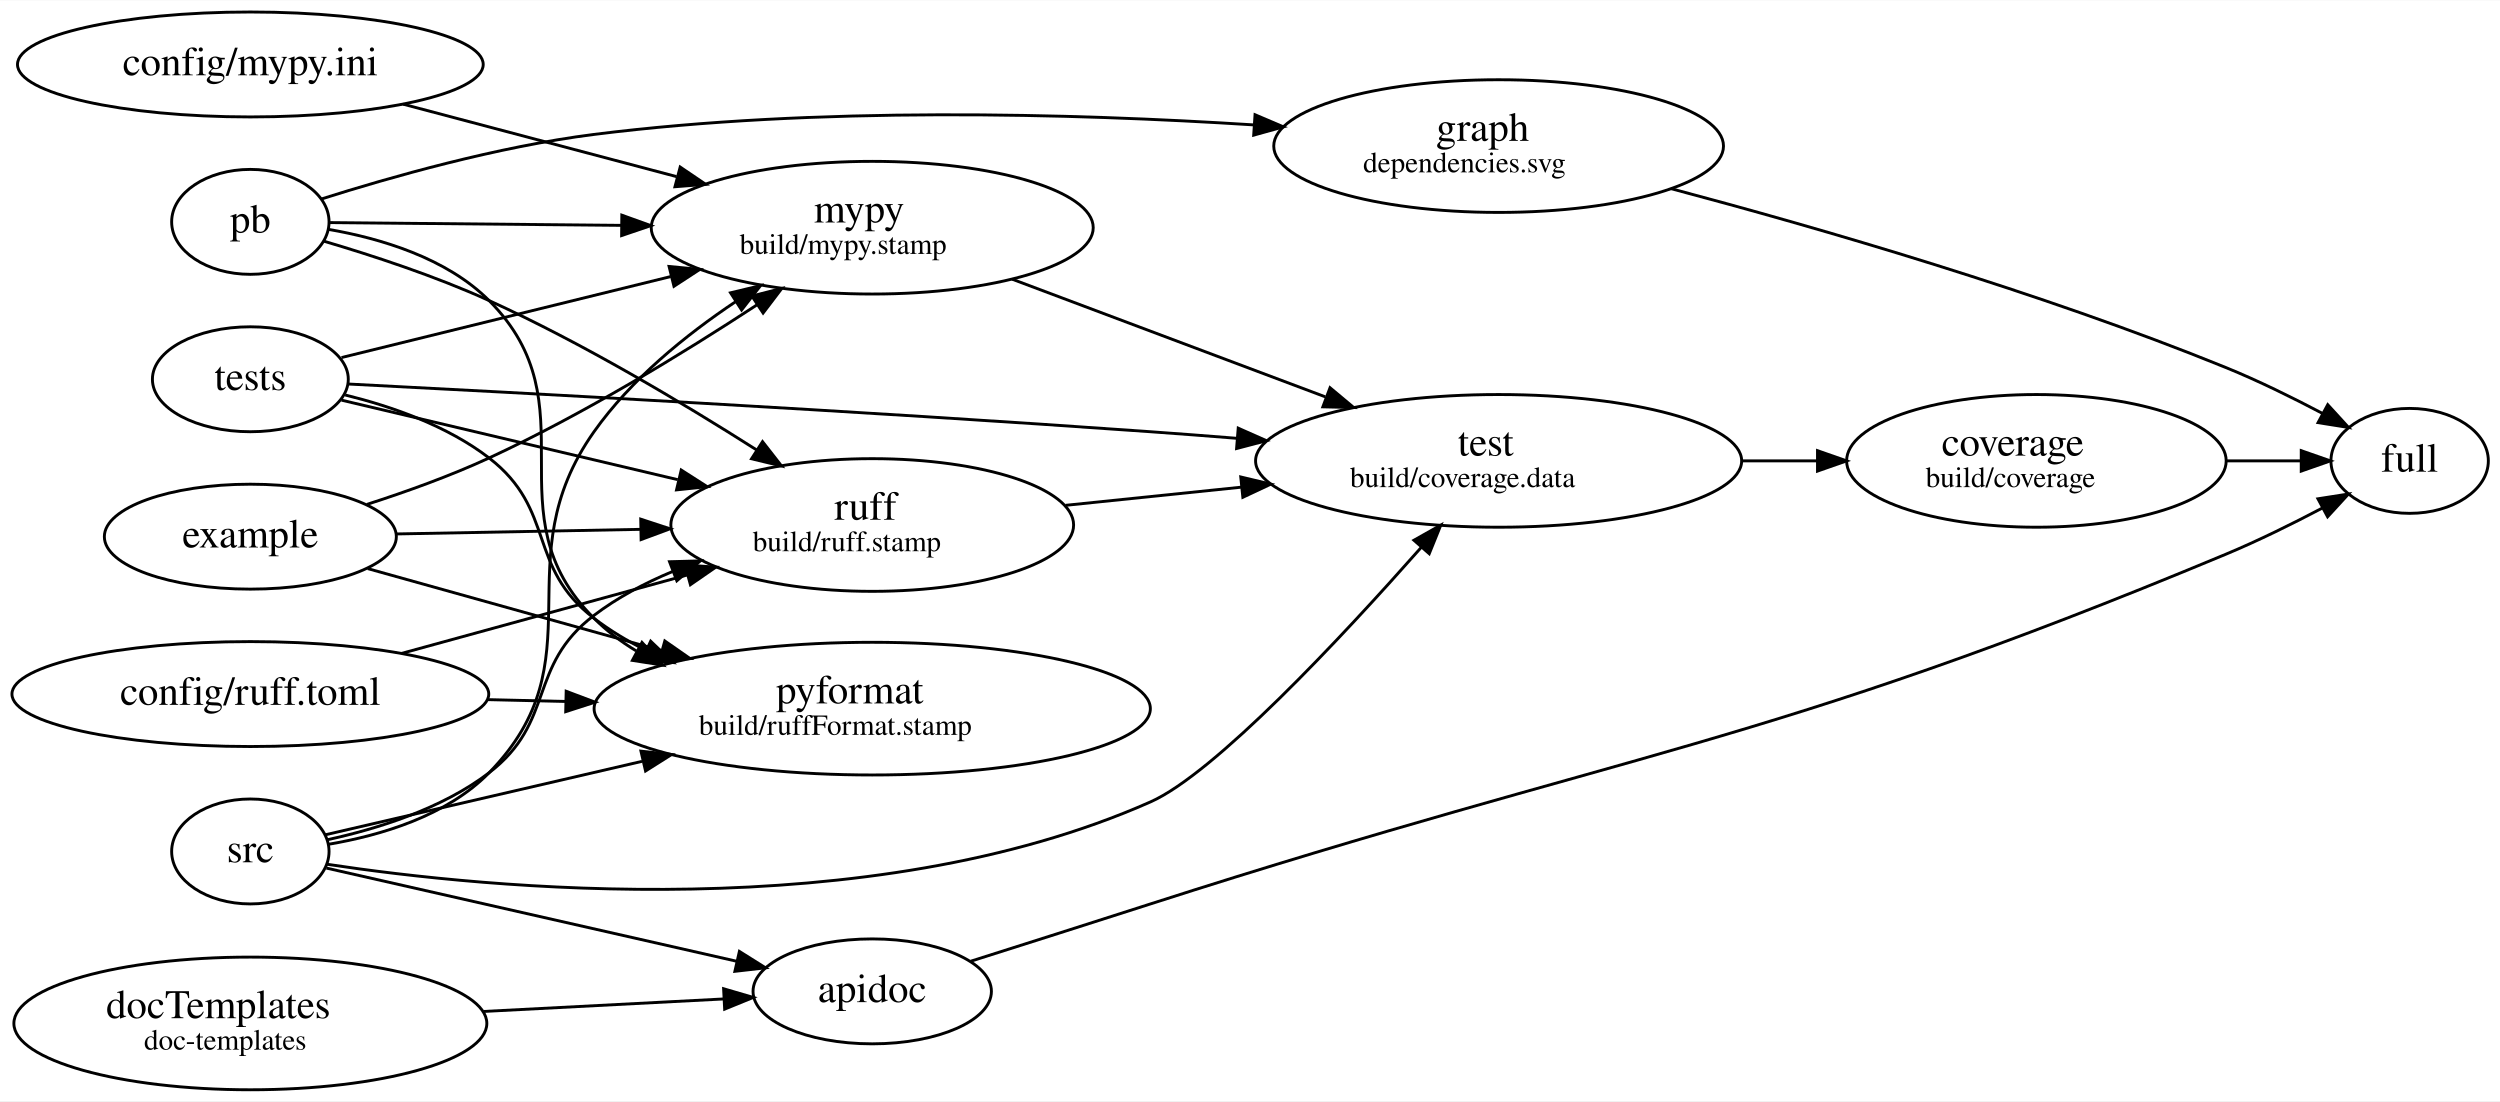
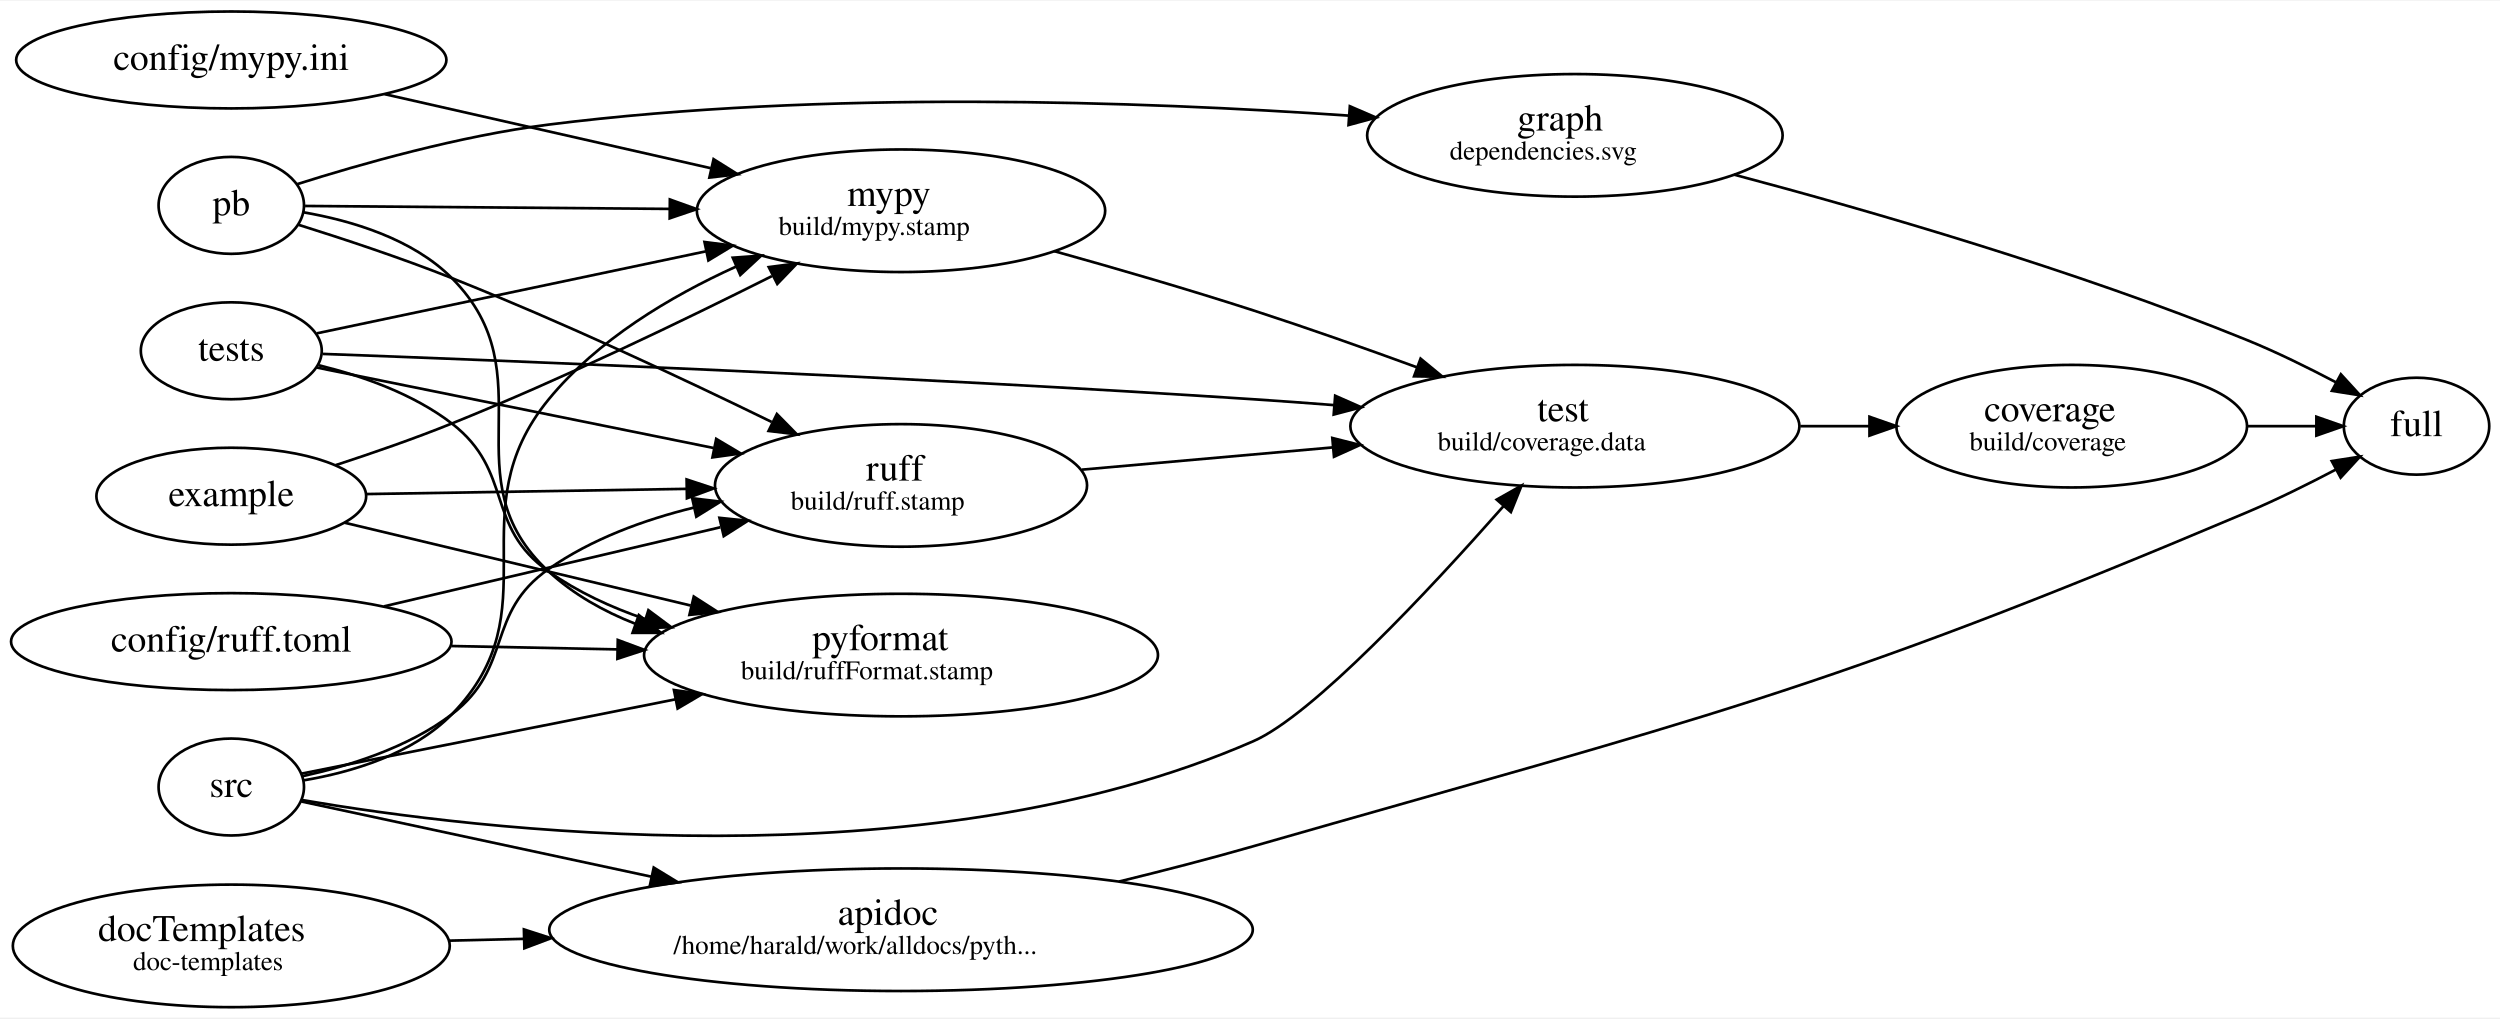
- <svg xmlns="http://www.w3.org/2000/svg" width="858pt" height="378pt" viewBox="0.00 0.00 857.69 377.63">
+ <svg xmlns="http://www.w3.org/2000/svg" xmlns:xlink="http://www.w3.org/1999/xlink" width="928pt" height="378pt" viewBox="0.00 0.00 928.40 377.63">
  <g id="graph0" class="graph" transform="scale(1 1) rotate(0) translate(4 373.63)">
-     <polygon fill="white" stroke="transparent" points="-4,4 -4,-373.63 853.69,-373.63 853.69,4 -4,4" />
+     <polygon fill="white" stroke="transparent" points="-4,4 -4,-373.63 924.4,-373.63 924.4,4 -4,4" />
    <g id="node1" class="node">
      <ellipse fill="none" stroke="black" cx="81.89" cy="-351.63" rx="79.89" ry="18" />
      <text text-anchor="middle" x="81.89" y="-347.93" font-family="Times,serif" font-size="14.00">config/mypy.ini</text>
    </g>
    <g id="node2" class="node">
-       <ellipse fill="none" stroke="black" cx="295.24" cy="-295.63" rx="75.82" ry="22.76" />
-       <text text-anchor="start" x="275.24" y="-297.43" font-family="Times,serif" font-size="14.00">mypy</text>
-       <text text-anchor="start" x="249.74" y="-286.63" font-family="Times,serif" font-size="10.00">build/mypy.stamp</text>
+       <ellipse fill="none" stroke="black" cx="330.6" cy="-295.63" rx="75.82" ry="22.76" />
+       <text text-anchor="start" x="310.6" y="-297.43" font-family="Times,serif" font-size="14.00">mypy</text>
+       <text text-anchor="start" x="285.1" y="-286.63" font-family="Times,serif" font-size="10.00">build/mypy.stamp</text>
    </g>
    <g id="edge1" class="edge">
-       <path fill="none" stroke="black" d="M134.33,-338C162.54,-330.52 197.83,-321.17 228.08,-313.16" />
-       <polygon fill="black" stroke="black" points="229.35,-316.44 238.12,-310.5 227.56,-309.68 229.35,-316.44" />
+       <path fill="none" stroke="black" d="M138.87,-338.92C174.76,-330.77 221.63,-320.14 259.92,-311.44" />
+       <polygon fill="black" stroke="black" points="260.99,-314.79 269.97,-309.16 259.44,-307.96 260.99,-314.79" />
    </g>
    <g id="node10" class="node">
-       <ellipse fill="none" stroke="black" cx="510.14" cy="-215.63" rx="83.38" ry="22.76" />
-       <text text-anchor="start" x="496.14" y="-217.43" font-family="Times,serif" font-size="14.00">test</text>
-       <text text-anchor="start" x="459.14" y="-206.63" font-family="Times,serif" font-size="10.00">build/coverage.data</text>
+       <ellipse fill="none" stroke="black" cx="580.85" cy="-215.63" rx="83.38" ry="22.76" />
+       <text text-anchor="start" x="566.85" y="-217.43" font-family="Times,serif" font-size="14.00">test</text>
+       <text text-anchor="start" x="529.85" y="-206.63" font-family="Times,serif" font-size="10.00">build/coverage.data</text>
    </g>
    <g id="edge19" class="edge">
-       <path fill="none" stroke="black" d="M343.23,-277.97C374.88,-266.08 416.86,-250.3 450.67,-237.6" />
-       <polygon fill="black" stroke="black" points="452.3,-240.73 460.43,-233.93 449.84,-234.17 452.3,-240.73" />
+       <path fill="none" stroke="black" d="M387.45,-280.64C410.47,-274.22 437.33,-266.42 461.41,-258.63 481.36,-252.17 502.96,-244.53 522.19,-237.49" />
+       <polygon fill="black" stroke="black" points="523.54,-240.72 531.72,-233.98 521.12,-234.15 523.54,-240.72" />
    </g>
    <g id="node3" class="node">
      <ellipse fill="none" stroke="black" cx="81.89" cy="-297.63" rx="27" ry="18" />
      <text text-anchor="middle" x="81.89" y="-293.93" font-family="Times,serif" font-size="14.00">pb</text>
    </g>
    <g id="edge2" class="edge">
-       <path fill="none" stroke="black" d="M109.23,-297.38C134.32,-297.14 173.46,-296.77 209.29,-296.43" />
-       <polygon fill="black" stroke="black" points="209.33,-299.93 219.29,-296.34 209.26,-292.93 209.33,-299.93" />
+       <path fill="none" stroke="black" d="M109.29,-297.41C141.37,-297.15 197.08,-296.7 244.45,-296.32" />
+       <polygon fill="black" stroke="black" points="244.76,-299.82 254.73,-296.23 244.7,-292.82 244.76,-299.82" />
    </g>
    <g id="node8" class="node">
-       <ellipse fill="none" stroke="black" cx="295.24" cy="-193.63" rx="69.09" ry="22.76" />
-       <text text-anchor="start" x="282.24" y="-195.43" font-family="Times,serif" font-size="14.00">ruff</text>
-       <text text-anchor="start" x="254.24" y="-184.63" font-family="Times,serif" font-size="10.00">build/ruff.stamp</text>
+       <ellipse fill="none" stroke="black" cx="330.6" cy="-193.63" rx="69.09" ry="22.76" />
+       <text text-anchor="start" x="317.6" y="-195.43" font-family="Times,serif" font-size="14.00">ruff</text>
+       <text text-anchor="start" x="289.6" y="-184.63" font-family="Times,serif" font-size="10.00">build/ruff.stamp</text>
    </g>
    <g id="edge7" class="edge">
-       <path fill="none" stroke="black" d="M107.12,-291C123.46,-286.18 145.33,-279.04 163.79,-270.63 195.9,-255.99 230.19,-235.54 255.55,-219.4" />
-       <polygon fill="black" stroke="black" points="257.61,-222.23 264.13,-213.88 253.83,-216.35 257.61,-222.23" />
+       <path fill="none" stroke="black" d="M106.86,-290.41C123.1,-285.33 144.94,-278.12 163.79,-270.63 204.59,-254.4 249.72,-233.23 282.58,-217.19" />
+       <polygon fill="black" stroke="black" points="284.5,-220.15 291.93,-212.6 281.41,-213.86 284.5,-220.15" />
    </g>
    <g id="node9" class="node">
-       <ellipse fill="none" stroke="black" cx="295.24" cy="-130.63" rx="95.42" ry="22.76" />
-       <text text-anchor="start" x="262.24" y="-132.43" font-family="Times,serif" font-size="14.00">pyformat</text>
-       <text text-anchor="start" x="235.74" y="-121.63" font-family="Times,serif" font-size="10.00">build/ruffFormat.stamp</text>
+       <ellipse fill="none" stroke="black" cx="330.6" cy="-130.63" rx="95.42" ry="22.76" />
+       <text text-anchor="start" x="297.6" y="-132.43" font-family="Times,serif" font-size="14.00">pyformat</text>
+       <text text-anchor="start" x="271.1" y="-121.63" font-family="Times,serif" font-size="10.00">build/ruffFormat.stamp</text>
    </g>
    <g id="edge12" class="edge">
-       <path fill="none" stroke="black" d="M108.65,-295.06C126.33,-292.01 149.15,-285.31 163.79,-270.63 199.8,-234.5 163.68,-197.67 199.79,-161.63 204.09,-157.33 209,-153.63 214.26,-150.44" />
-       <polygon fill="black" stroke="black" points="216.25,-153.35 223.42,-145.55 212.95,-147.18 216.25,-153.35" />
+       <path fill="none" stroke="black" d="M108.65,-295.06C126.33,-292.01 149.15,-285.31 163.79,-270.63 199.8,-234.5 162.22,-196.15 199.79,-161.63 209.01,-153.15 220.12,-146.88 231.92,-142.25" />
+       <polygon fill="black" stroke="black" points="233.23,-145.49 241.5,-138.87 230.91,-138.89 233.23,-145.49" />
    </g>
    <g id="node14" class="node">
-       <ellipse fill="none" stroke="black" cx="510.14" cy="-323.63" rx="77.15" ry="22.76" />
-       <text text-anchor="start" x="488.64" y="-325.43" font-family="Times,serif" font-size="14.00">graph</text>
-       <text text-anchor="start" x="463.64" y="-314.63" font-family="Times,serif" font-size="10.00">dependencies.svg</text>
+       <ellipse fill="none" stroke="black" cx="580.85" cy="-323.63" rx="77.15" ry="22.76" />
+       <text text-anchor="start" x="559.35" y="-325.43" font-family="Times,serif" font-size="14.00">graph</text>
+       <text text-anchor="start" x="534.35" y="-314.63" font-family="Times,serif" font-size="10.00">dependencies.svg</text>
    </g>
    <g id="edge23" class="edge">
-       <path fill="none" stroke="black" d="M106.29,-305.49C129.65,-312.89 166.73,-323.45 199.79,-327.63 276.01,-337.25 363.63,-334.87 426.12,-330.9" />
-       <polygon fill="black" stroke="black" points="426.57,-334.38 436.32,-330.22 426.11,-327.39 426.57,-334.38" />
+       <path fill="none" stroke="black" d="M106.29,-305.49C129.65,-312.89 166.73,-323.45 199.79,-327.63 301.44,-340.46 419.61,-336.26 496.86,-330.96" />
+       <polygon fill="black" stroke="black" points="497.28,-334.44 507.01,-330.24 496.79,-327.46 497.28,-334.44" />
    </g>
    <g id="node4" class="node">
      <ellipse fill="none" stroke="black" cx="81.89" cy="-81.63" rx="27" ry="18" />
      <text text-anchor="middle" x="81.89" y="-77.93" font-family="Times,serif" font-size="14.00">src</text>
    </g>
    <g id="edge3" class="edge">
-       <path fill="none" stroke="black" d="M108.75,-84.1C126.47,-87.11 149.3,-93.8 163.79,-108.63 201.8,-147.55 168.36,-181.21 199.79,-225.63 212.45,-243.53 231.12,-258.73 248.52,-270.35" />
-       <polygon fill="black" stroke="black" points="246.63,-273.29 256.93,-275.76 250.42,-267.4 246.63,-273.29" />
+       <path fill="none" stroke="black" d="M108.75,-84.1C126.47,-87.11 149.3,-93.8 163.79,-108.63 201.8,-147.55 165.26,-183.58 199.79,-225.63 217.87,-247.65 244.76,-263.75 269.38,-274.92" />
+       <polygon fill="black" stroke="black" points="268.12,-278.19 278.69,-278.96 270.91,-271.77 268.12,-278.19" />
    </g>
    <g id="edge8" class="edge">
-       <path fill="none" stroke="black" d="M108.26,-85.64C125.31,-89.35 147.55,-96.22 163.79,-108.63 186.7,-126.14 176.82,-145.17 199.79,-162.63 207.82,-168.74 217.12,-173.67 226.68,-177.65" />
-       <polygon fill="black" stroke="black" points="225.7,-181.03 236.29,-181.32 228.2,-174.49 225.7,-181.03" />
+       <path fill="none" stroke="black" d="M108.26,-85.64C125.31,-89.35 147.55,-96.22 163.79,-108.63 186.7,-126.14 176.12,-146.14 199.79,-162.63 215.65,-173.68 234.97,-180.82 253.8,-185.43" />
+       <polygon fill="black" stroke="black" points="253.06,-188.85 263.58,-187.61 254.58,-182.02 253.06,-188.85" />
    </g>
    <g id="edge13" class="edge">
-       <path fill="none" stroke="black" d="M107.55,-87.34C134.14,-93.51 177.83,-103.64 216.26,-112.55" />
-       <polygon fill="black" stroke="black" points="215.89,-116.05 226.42,-114.9 217.47,-109.24 215.89,-116.05" />
+       <path fill="none" stroke="black" d="M107.91,-86.6C140.28,-93.03 198.31,-104.55 246.87,-114.2" />
+       <polygon fill="black" stroke="black" points="246.27,-117.65 256.76,-116.16 247.64,-110.78 246.27,-117.65" />
    </g>
    <g id="edge17" class="edge">
-       <path fill="none" stroke="black" d="M108.21,-77.24C162.67,-69 293.82,-55.68 390.7,-98.63 412.63,-108.35 455.89,-154.62 483.62,-185.98" />
-       <polygon fill="black" stroke="black" points="481.08,-188.4 490.31,-193.6 486.34,-183.78 481.08,-188.4" />
+       <path fill="none" stroke="black" d="M108.18,-76.79C171.1,-66 338.45,-44.88 461.41,-98.63 483.39,-108.23 526.64,-154.54 554.35,-185.94" />
+       <polygon fill="black" stroke="black" points="551.81,-188.36 561.04,-193.57 557.08,-183.74 551.81,-188.36" />
    </g>
    <g id="node13" class="node">
-       <ellipse fill="none" stroke="black" cx="295.24" cy="-33.63" rx="40.89" ry="18" />
-       <text text-anchor="middle" x="295.24" y="-29.93" font-family="Times,serif" font-size="14.00">apidoc</text>
+       <g id="a_node13">
+         <a xlink:title="/home/harald/work/alldocs/pythonbuilder">
+           <ellipse fill="none" stroke="black" cx="330.6" cy="-28.63" rx="130.63" ry="22.76" />
+           <text text-anchor="start" x="307.1" y="-30.43" font-family="Times,serif" font-size="14.00">apidoc</text>
+           <text text-anchor="start" x="246.1" y="-19.63" font-family="Times,serif" font-size="10.00">/home/harald/work/alldocs/pyth...</text>
+         </a>
+       </g>
    </g>
    <g id="edge22" class="edge">
-       <path fill="none" stroke="black" d="M107.97,-75.93C142.59,-68.07 205.62,-53.75 248.69,-43.97" />
-       <polygon fill="black" stroke="black" points="249.67,-47.34 258.64,-41.71 248.12,-40.51 249.67,-47.34" />
+       <path fill="none" stroke="black" d="M107.91,-76.25C138.33,-69.72 191.39,-58.32 237.98,-48.31" />
+       <polygon fill="black" stroke="black" points="238.77,-51.72 247.81,-46.2 237.3,-44.88 238.77,-51.72" />
    </g>
    <g id="node5" class="node">
      <ellipse fill="none" stroke="black" cx="81.89" cy="-243.63" rx="33.6" ry="18" />
      <text text-anchor="middle" x="81.89" y="-239.93" font-family="Times,serif" font-size="14.00">tests</text>
    </g>
    <g id="edge4" class="edge">
-       <path fill="none" stroke="black" d="M113.17,-251.08C142.51,-258.3 188.03,-269.49 226.08,-278.86" />
-       <polygon fill="black" stroke="black" points="225.54,-282.33 236.09,-281.32 227.22,-275.53 225.54,-282.33" />
+       <path fill="none" stroke="black" d="M113.64,-250.11C149.58,-257.68 210.22,-270.47 258.12,-280.56" />
+       <polygon fill="black" stroke="black" points="257.62,-284.03 268.13,-282.67 259.07,-277.18 257.62,-284.03" />
    </g>
    <g id="edge9" class="edge">
-       <path fill="none" stroke="black" d="M113.17,-236.46C143.14,-229.37 189.99,-218.29 228.52,-209.18" />
-       <polygon fill="black" stroke="black" points="229.71,-212.49 238.63,-206.78 228.1,-205.68 229.71,-212.49" />
+       <path fill="none" stroke="black" d="M113.64,-237.4C150.3,-229.97 212.68,-217.32 260.99,-207.53" />
+       <polygon fill="black" stroke="black" points="261.97,-210.91 271.08,-205.49 260.58,-204.04 261.97,-210.91" />
    </g>
    <g id="edge14" class="edge">
-       <path fill="none" stroke="black" d="M114.42,-238.24C130.44,-234.3 149.48,-227.65 163.79,-216.63 186.92,-198.79 176.6,-179.4 199.79,-161.63 205.21,-157.46 211.23,-153.85 217.51,-150.71" />
-       <polygon fill="black" stroke="black" points="219.23,-153.77 226.88,-146.44 216.33,-147.4 219.23,-153.77" />
+       <path fill="none" stroke="black" d="M114.42,-238.24C130.44,-234.3 149.48,-227.65 163.79,-216.63 186.92,-198.79 175.89,-178.43 199.79,-161.63 210.51,-154.09 222.83,-148.37 235.53,-144.03" />
+       <polygon fill="black" stroke="black" points="236.79,-147.3 245.29,-140.97 234.7,-140.62 236.79,-147.3" />
    </g>
    <g id="edge16" class="edge">
-       <path fill="none" stroke="black" d="M115.71,-241.99C172,-239.11 290.59,-232.78 390.7,-225.63 400.35,-224.94 410.44,-224.17 420.48,-223.36" />
-       <polygon fill="black" stroke="black" points="420.8,-226.85 430.48,-222.56 420.24,-219.87 420.8,-226.85" />
+       <path fill="none" stroke="black" d="M115.83,-242.47C181.57,-240.06 333.73,-234.05 461.41,-225.63 471.14,-224.99 481.32,-224.24 491.44,-223.45" />
+       <polygon fill="black" stroke="black" points="491.83,-226.93 501.52,-222.65 491.28,-219.95 491.83,-226.93" />
    </g>
    <g id="node6" class="node">
      <ellipse fill="none" stroke="black" cx="81.89" cy="-189.63" rx="50.09" ry="18" />
      <text text-anchor="middle" x="81.89" y="-185.93" font-family="Times,serif" font-size="14.00">example</text>
    </g>
    <g id="edge5" class="edge">
-       <path fill="none" stroke="black" d="M121.84,-200.69C135.37,-205.04 150.48,-210.47 163.79,-216.63 196.03,-231.55 230.31,-252.53 255.64,-269.12" />
-       <polygon fill="black" stroke="black" points="253.94,-272.19 264.21,-274.79 257.8,-266.35 253.94,-272.19" />
+       <path fill="none" stroke="black" d="M120.7,-201.18C134.4,-205.65 149.92,-211.03 163.79,-216.63 204.7,-233.13 249.82,-254.87 282.65,-271.36" />
+       <polygon fill="black" stroke="black" points="281.49,-274.7 291.99,-276.08 284.65,-268.45 281.49,-274.7" />
    </g>
    <g id="edge10" class="edge">
-       <path fill="none" stroke="black" d="M131.91,-190.56C156.78,-191.03 187.6,-191.61 215.68,-192.14" />
-       <polygon fill="black" stroke="black" points="215.82,-195.64 225.88,-192.33 215.95,-188.64 215.82,-195.64" />
+       <path fill="none" stroke="black" d="M131.93,-190.42C165.85,-190.97 211.74,-191.72 250.76,-192.35" />
+       <polygon fill="black" stroke="black" points="250.98,-195.85 261.04,-192.52 251.1,-188.85 250.98,-195.85" />
    </g>
    <g id="edge15" class="edge">
-       <path fill="none" stroke="black" d="M122.15,-178.67C150.4,-170.78 189.3,-159.92 222.97,-150.52" />
-       <polygon fill="black" stroke="black" points="224.08,-153.85 232.77,-147.79 222.2,-147.11 224.08,-153.85" />
+       <path fill="none" stroke="black" d="M124,-179.77C146.41,-174.4 174.62,-167.65 199.79,-161.63 216.83,-157.55 235.14,-153.18 252.48,-149.03" />
+       <polygon fill="black" stroke="black" points="253.64,-152.36 262.56,-146.63 252.02,-145.55 253.64,-152.36" />
    </g>
    <g id="node7" class="node">
      <ellipse fill="none" stroke="black" cx="81.89" cy="-135.63" rx="81.79" ry="18" />
      <text text-anchor="middle" x="81.89" y="-131.93" font-family="Times,serif" font-size="14.00">config/ruff.toml</text>
    </g>
    <g id="edge6" class="edge">
-       <path fill="none" stroke="black" d="M133.79,-149.59C163.21,-157.67 200.48,-167.9 231.68,-176.46" />
-       <polygon fill="black" stroke="black" points="231.02,-179.91 241.59,-179.18 232.87,-173.15 231.02,-179.91" />
+       <path fill="none" stroke="black" d="M138.57,-148.72C175.62,-157.43 224.47,-168.91 263.49,-178.09" />
+       <polygon fill="black" stroke="black" points="263.17,-181.6 273.7,-180.49 264.77,-174.79 263.17,-181.6" />
    </g>
    <g id="edge11" class="edge">
-       <path fill="none" stroke="black" d="M163.4,-133.72C172.13,-133.52 181.1,-133.3 190.06,-133.09" />
-       <polygon fill="black" stroke="black" points="190.24,-136.59 200.16,-132.85 190.08,-129.59 190.24,-136.59" />
+       <path fill="none" stroke="black" d="M163.67,-133.99C183.36,-133.59 204.69,-133.16 225.3,-132.74" />
+       <polygon fill="black" stroke="black" points="225.42,-136.24 235.35,-132.54 225.28,-129.24 225.42,-136.24" />
    </g>
    <g id="edge18" class="edge">
-       <path fill="none" stroke="black" d="M361.57,-200.38C380.6,-202.34 401.7,-204.52 421.86,-206.61" />
-       <polygon fill="black" stroke="black" points="421.67,-210.11 431.98,-207.65 422.39,-203.14 421.67,-210.11" />
+       <path fill="none" stroke="black" d="M397.8,-199.49C426.32,-202.02 460.1,-205.01 490.77,-207.73" />
+       <polygon fill="black" stroke="black" points="490.77,-211.25 501.04,-208.64 491.39,-204.27 490.77,-211.25" />
    </g>
    <g id="node11" class="node">
-       <ellipse fill="none" stroke="black" cx="694.64" cy="-215.63" rx="65.11" ry="22.76" />
-       <text text-anchor="start" x="662.14" y="-217.43" font-family="Times,serif" font-size="14.00">coverage</text>
-       <text text-anchor="start" x="656.64" y="-206.63" font-family="Times,serif" font-size="10.00">build/coverage</text>
+       <ellipse fill="none" stroke="black" cx="765.35" cy="-215.63" rx="65.11" ry="22.76" />
+       <text text-anchor="start" x="732.85" y="-217.43" font-family="Times,serif" font-size="14.00">coverage</text>
+       <text text-anchor="start" x="727.35" y="-206.63" font-family="Times,serif" font-size="10.00">build/coverage</text>
    </g>
    <g id="edge20" class="edge">
-       <path fill="none" stroke="black" d="M593.85,-215.63C602.36,-215.63 610.98,-215.63 619.39,-215.63" />
-       <polygon fill="black" stroke="black" points="619.54,-219.13 629.54,-215.63 619.54,-212.13 619.54,-219.13" />
+       <path fill="none" stroke="black" d="M664.56,-215.63C673.07,-215.63 681.69,-215.63 690.1,-215.63" />
+       <polygon fill="black" stroke="black" points="690.25,-219.13 700.25,-215.63 690.25,-212.13 690.25,-219.13" />
    </g>
    <g id="node15" class="node">
-       <ellipse fill="none" stroke="black" cx="822.69" cy="-215.63" rx="27" ry="18" />
-       <text text-anchor="middle" x="822.69" y="-211.93" font-family="Times,serif" font-size="14.00">full</text>
+       <ellipse fill="none" stroke="black" cx="893.4" cy="-215.63" rx="27" ry="18" />
+       <text text-anchor="middle" x="893.4" y="-211.93" font-family="Times,serif" font-size="14.00">full</text>
    </g>
    <g id="edge24" class="edge">
-       <path fill="none" stroke="black" d="M759.77,-215.63C768.57,-215.63 777.33,-215.63 785.39,-215.63" />
-       <polygon fill="black" stroke="black" points="785.5,-219.13 795.5,-215.63 785.5,-212.13 785.5,-219.13" />
+       <path fill="none" stroke="black" d="M830.48,-215.63C839.28,-215.63 848.04,-215.63 856.1,-215.63" />
+       <polygon fill="black" stroke="black" points="856.21,-219.13 866.21,-215.63 856.21,-212.13 856.21,-219.13" />
    </g>
    <g id="node12" class="node">
      <ellipse fill="none" stroke="black" cx="81.89" cy="-22.63" rx="81.13" ry="22.76" />
      <text text-anchor="start" x="32.39" y="-24.43" font-family="Times,serif" font-size="14.00">docTemplates</text>
      <text text-anchor="start" x="45.39" y="-13.63" font-family="Times,serif" font-size="10.00">doc-templates</text>
    </g>
    <g id="edge21" class="edge">
-       <path fill="none" stroke="black" d="M161.89,-26.74C189.49,-28.18 219.69,-29.75 244.26,-31.03" />
-       <polygon fill="black" stroke="black" points="244.25,-34.53 254.42,-31.55 244.61,-27.54 244.25,-34.53" />
+       <path fill="none" stroke="black" d="M162.99,-24.58C171.88,-24.79 181.11,-25.02 190.46,-25.24" />
+       <polygon fill="black" stroke="black" points="190.56,-28.75 200.64,-25.49 190.73,-21.75 190.56,-28.75" />
    </g>
    <g id="edge25" class="edge">
-       <path fill="none" stroke="black" d="M329.05,-43.98C347.23,-49.74 370.23,-57.05 390.7,-63.63 554.88,-116.39 600.55,-117.2 759.69,-183.63 770.73,-188.24 782.48,-194.05 792.75,-199.46" />
-       <polygon fill="black" stroke="black" points="791.23,-202.62 801.7,-204.26 794.54,-196.45 791.23,-202.62" />
+       <path fill="none" stroke="black" d="M411.53,-46.52C428.09,-50.56 445.38,-55.03 461.41,-59.63 627.72,-107.32 671.07,-116.2 830.4,-183.63 841.42,-188.29 853.16,-194.12 863.43,-199.52" />
+       <polygon fill="black" stroke="black" points="861.92,-202.68 872.39,-204.31 865.22,-196.51 861.92,-202.68" />
    </g>
    <g id="edge26" class="edge">
-       <path fill="none" stroke="black" d="M569.17,-309.06C620.2,-295.5 696.06,-273.53 759.69,-247.63 770.77,-243.12 782.53,-237.32 792.79,-231.91" />
-       <polygon fill="black" stroke="black" points="794.59,-234.91 801.74,-227.09 791.27,-228.75 794.59,-234.91" />
+       <path fill="none" stroke="black" d="M639.88,-309.06C690.92,-295.5 766.77,-273.53 830.4,-247.63 841.48,-243.12 853.24,-237.32 863.5,-231.91" />
+       <polygon fill="black" stroke="black" points="865.3,-234.91 872.45,-227.09 861.98,-228.75 865.3,-234.91" />
    </g>
  </g>
</svg>
